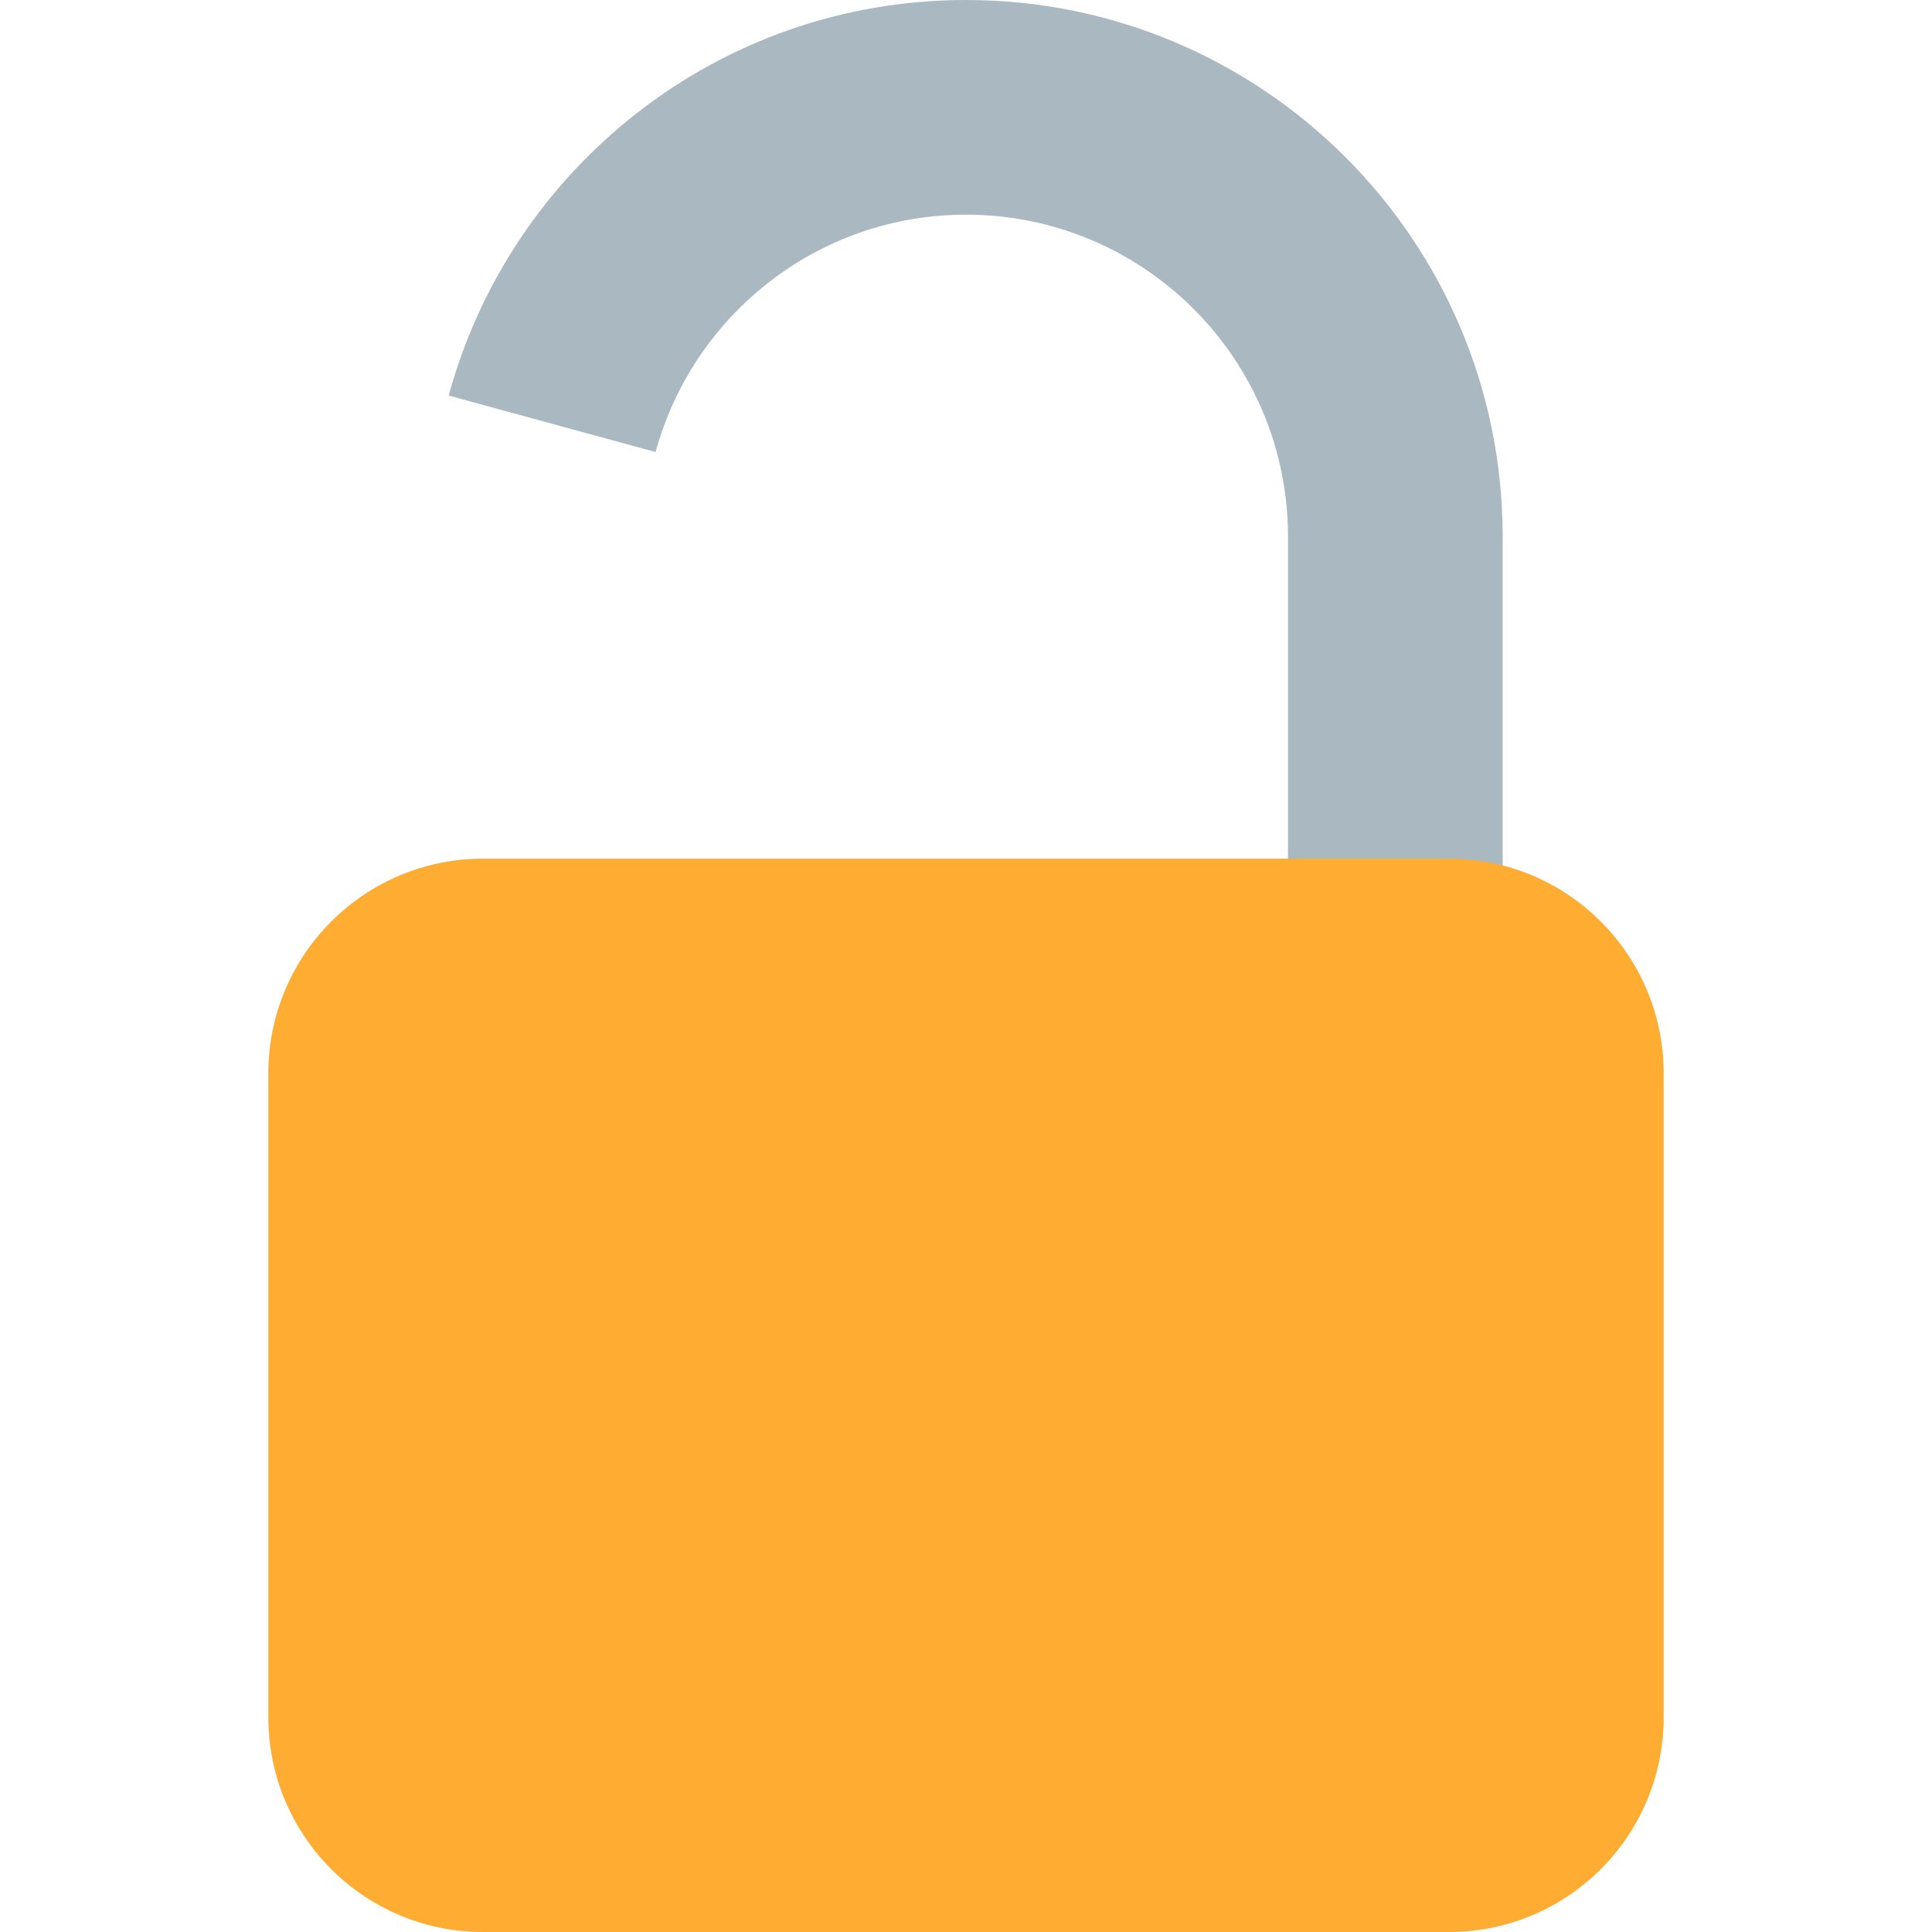
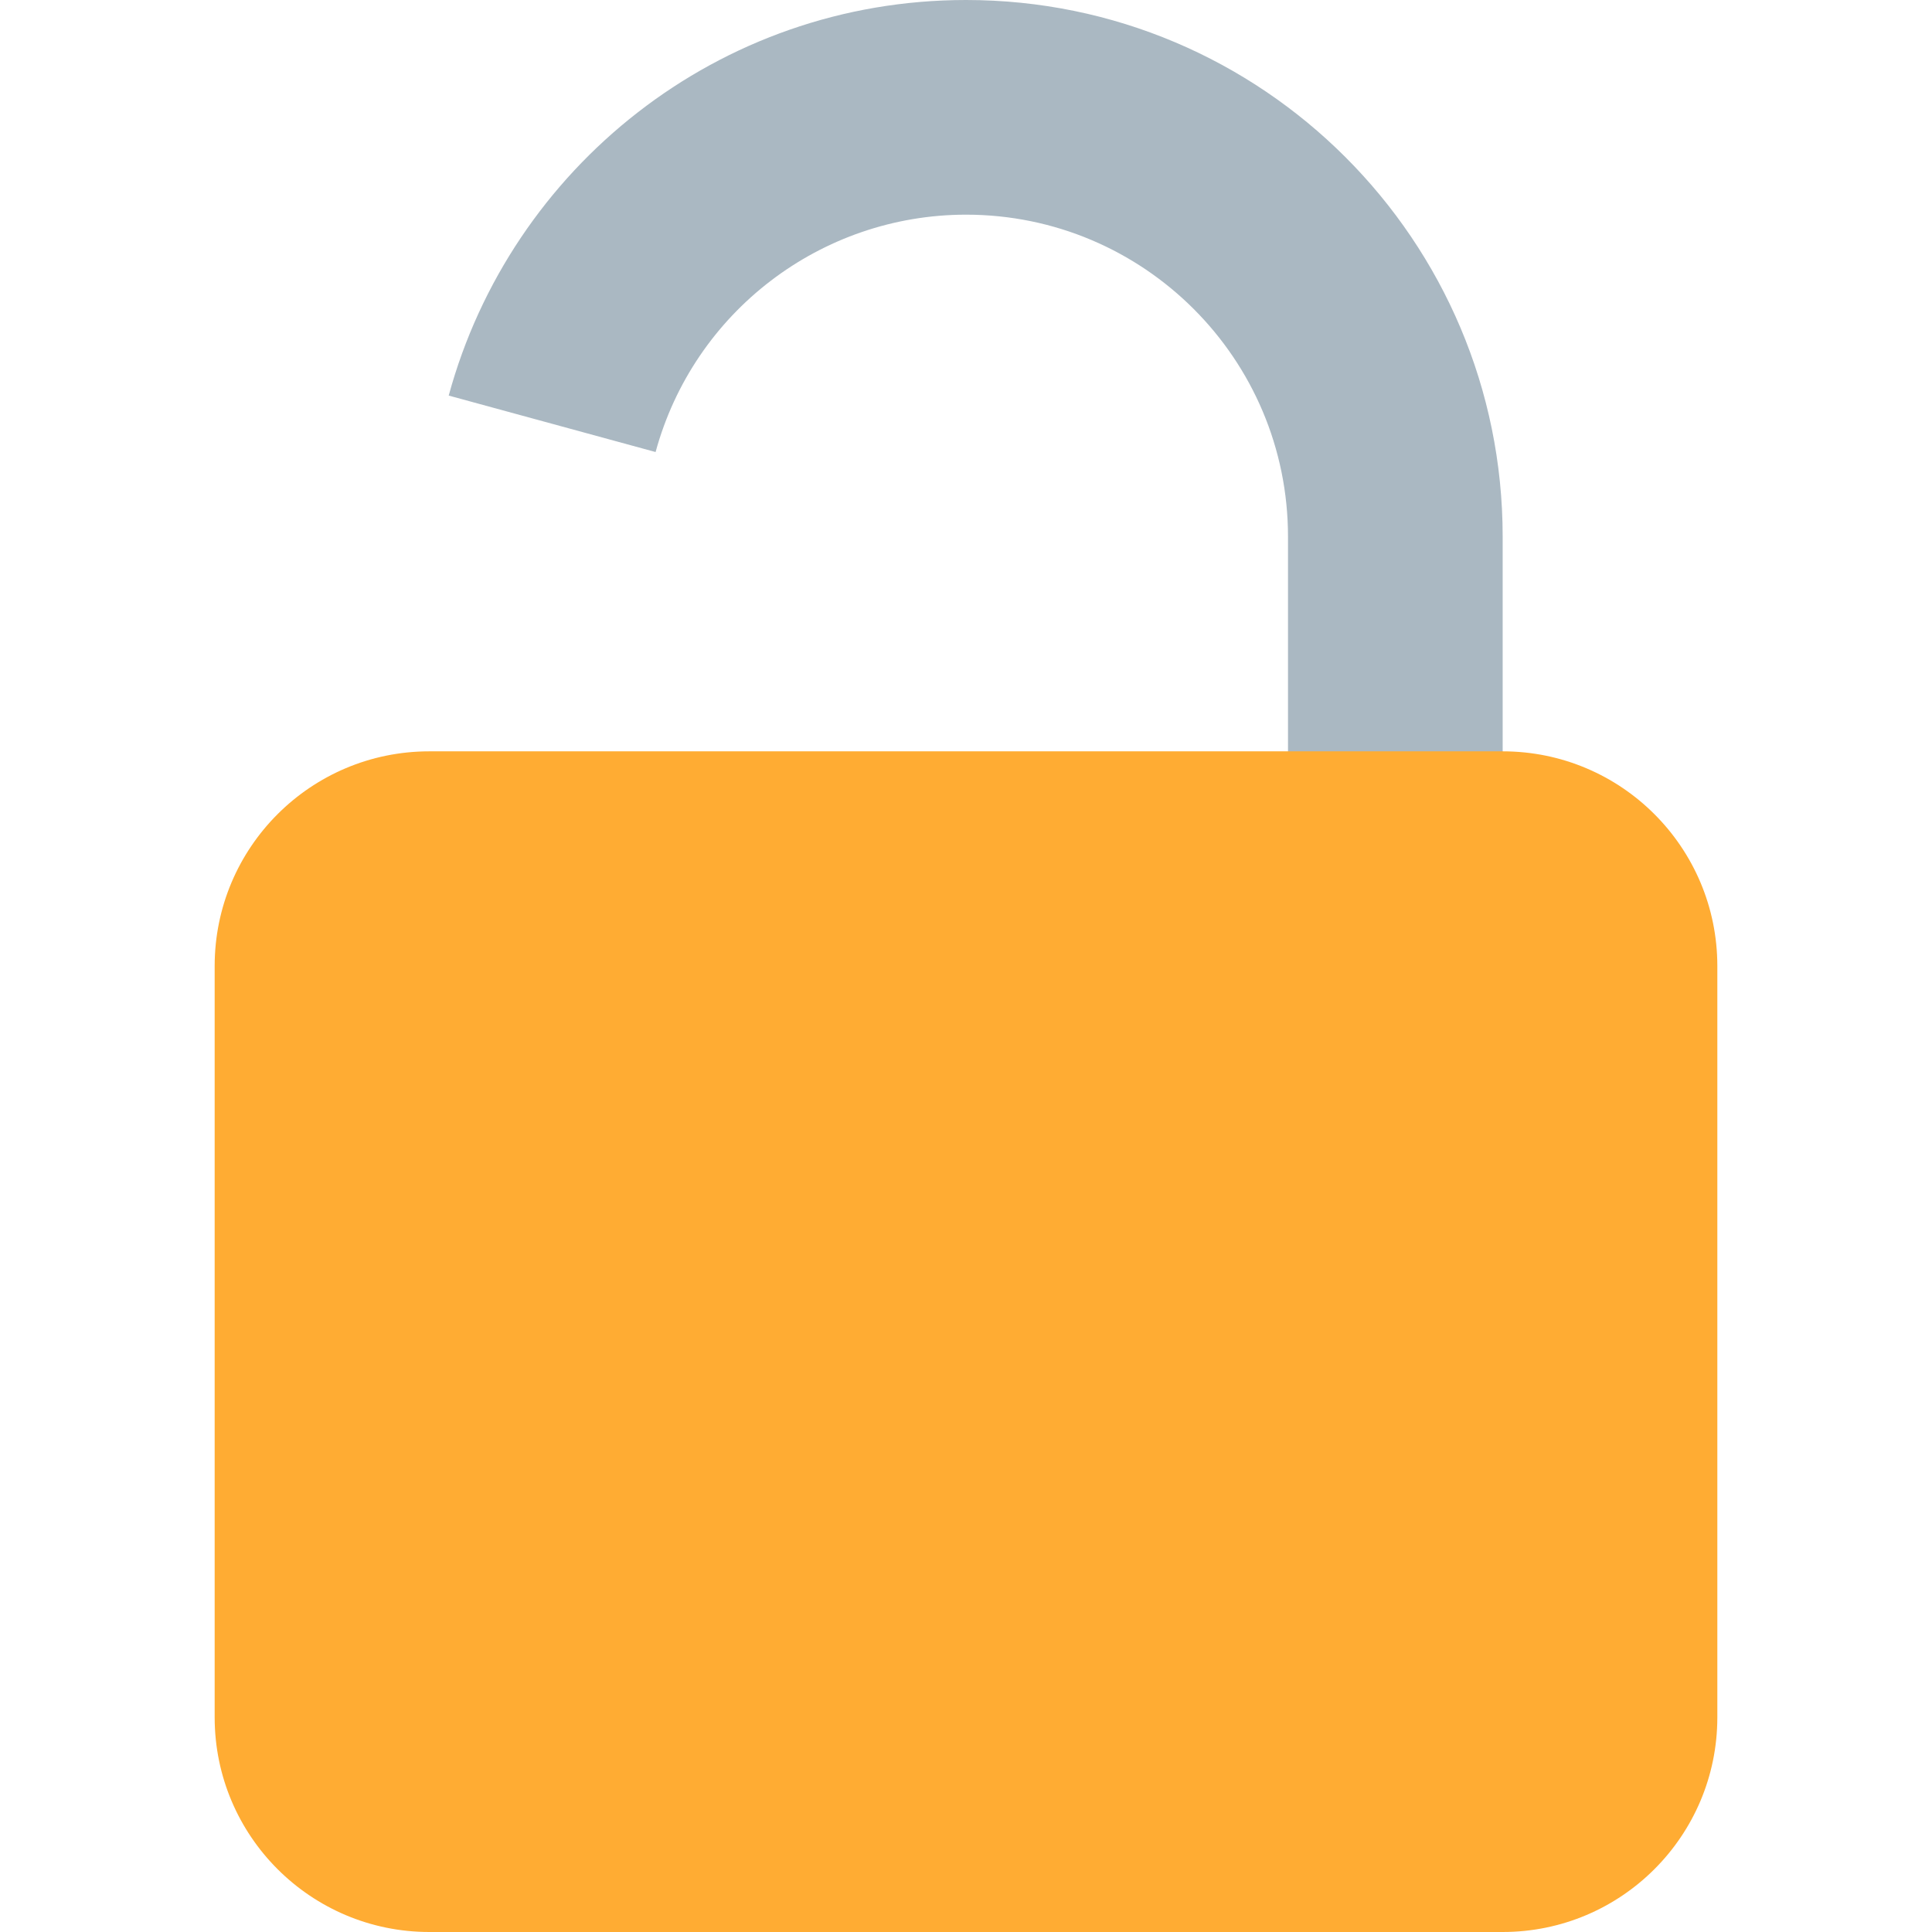
<svg xmlns="http://www.w3.org/2000/svg" viewBox="0 0 36 36">
-   <path fill="#AAB8C2" d="M18 0c-4.612 0-8.483 3.126-9.639 7.371l3.855 1.052C12.91 5.876 15.233 4 18 4c3.313 0 6 2.687 6 6v10h4V10c0-5.522-4.477-10-10-10z" />
-   <path fill="#FFAC33" d="M31 32c0 2.209-1.791 4-4 4H9c-2.209 0-4-1.791-4-4V20c0-2.209 1.791-4 4-4h18c2.209 0 4 1.791 4 4v12z" />
+   <path fill="#AAB8C2" d="M18 0c-4.612 0-8.483 3.126-9.639 7.371l3.855 1.052A5.999 5.999 0 0 1 18 4a6 6 0 0 1 6 6v10h4V10c0-5.522-4.477-10-10-10Z" />
+   <path fill="#FFAC33" d="M32 32a4 4 0 0 1-4 4H8a4 4 0 0 1-4-4V18a4 4 0 0 1 4-4h20a4 4 0 0 1 4 4v14Z" />
</svg>
